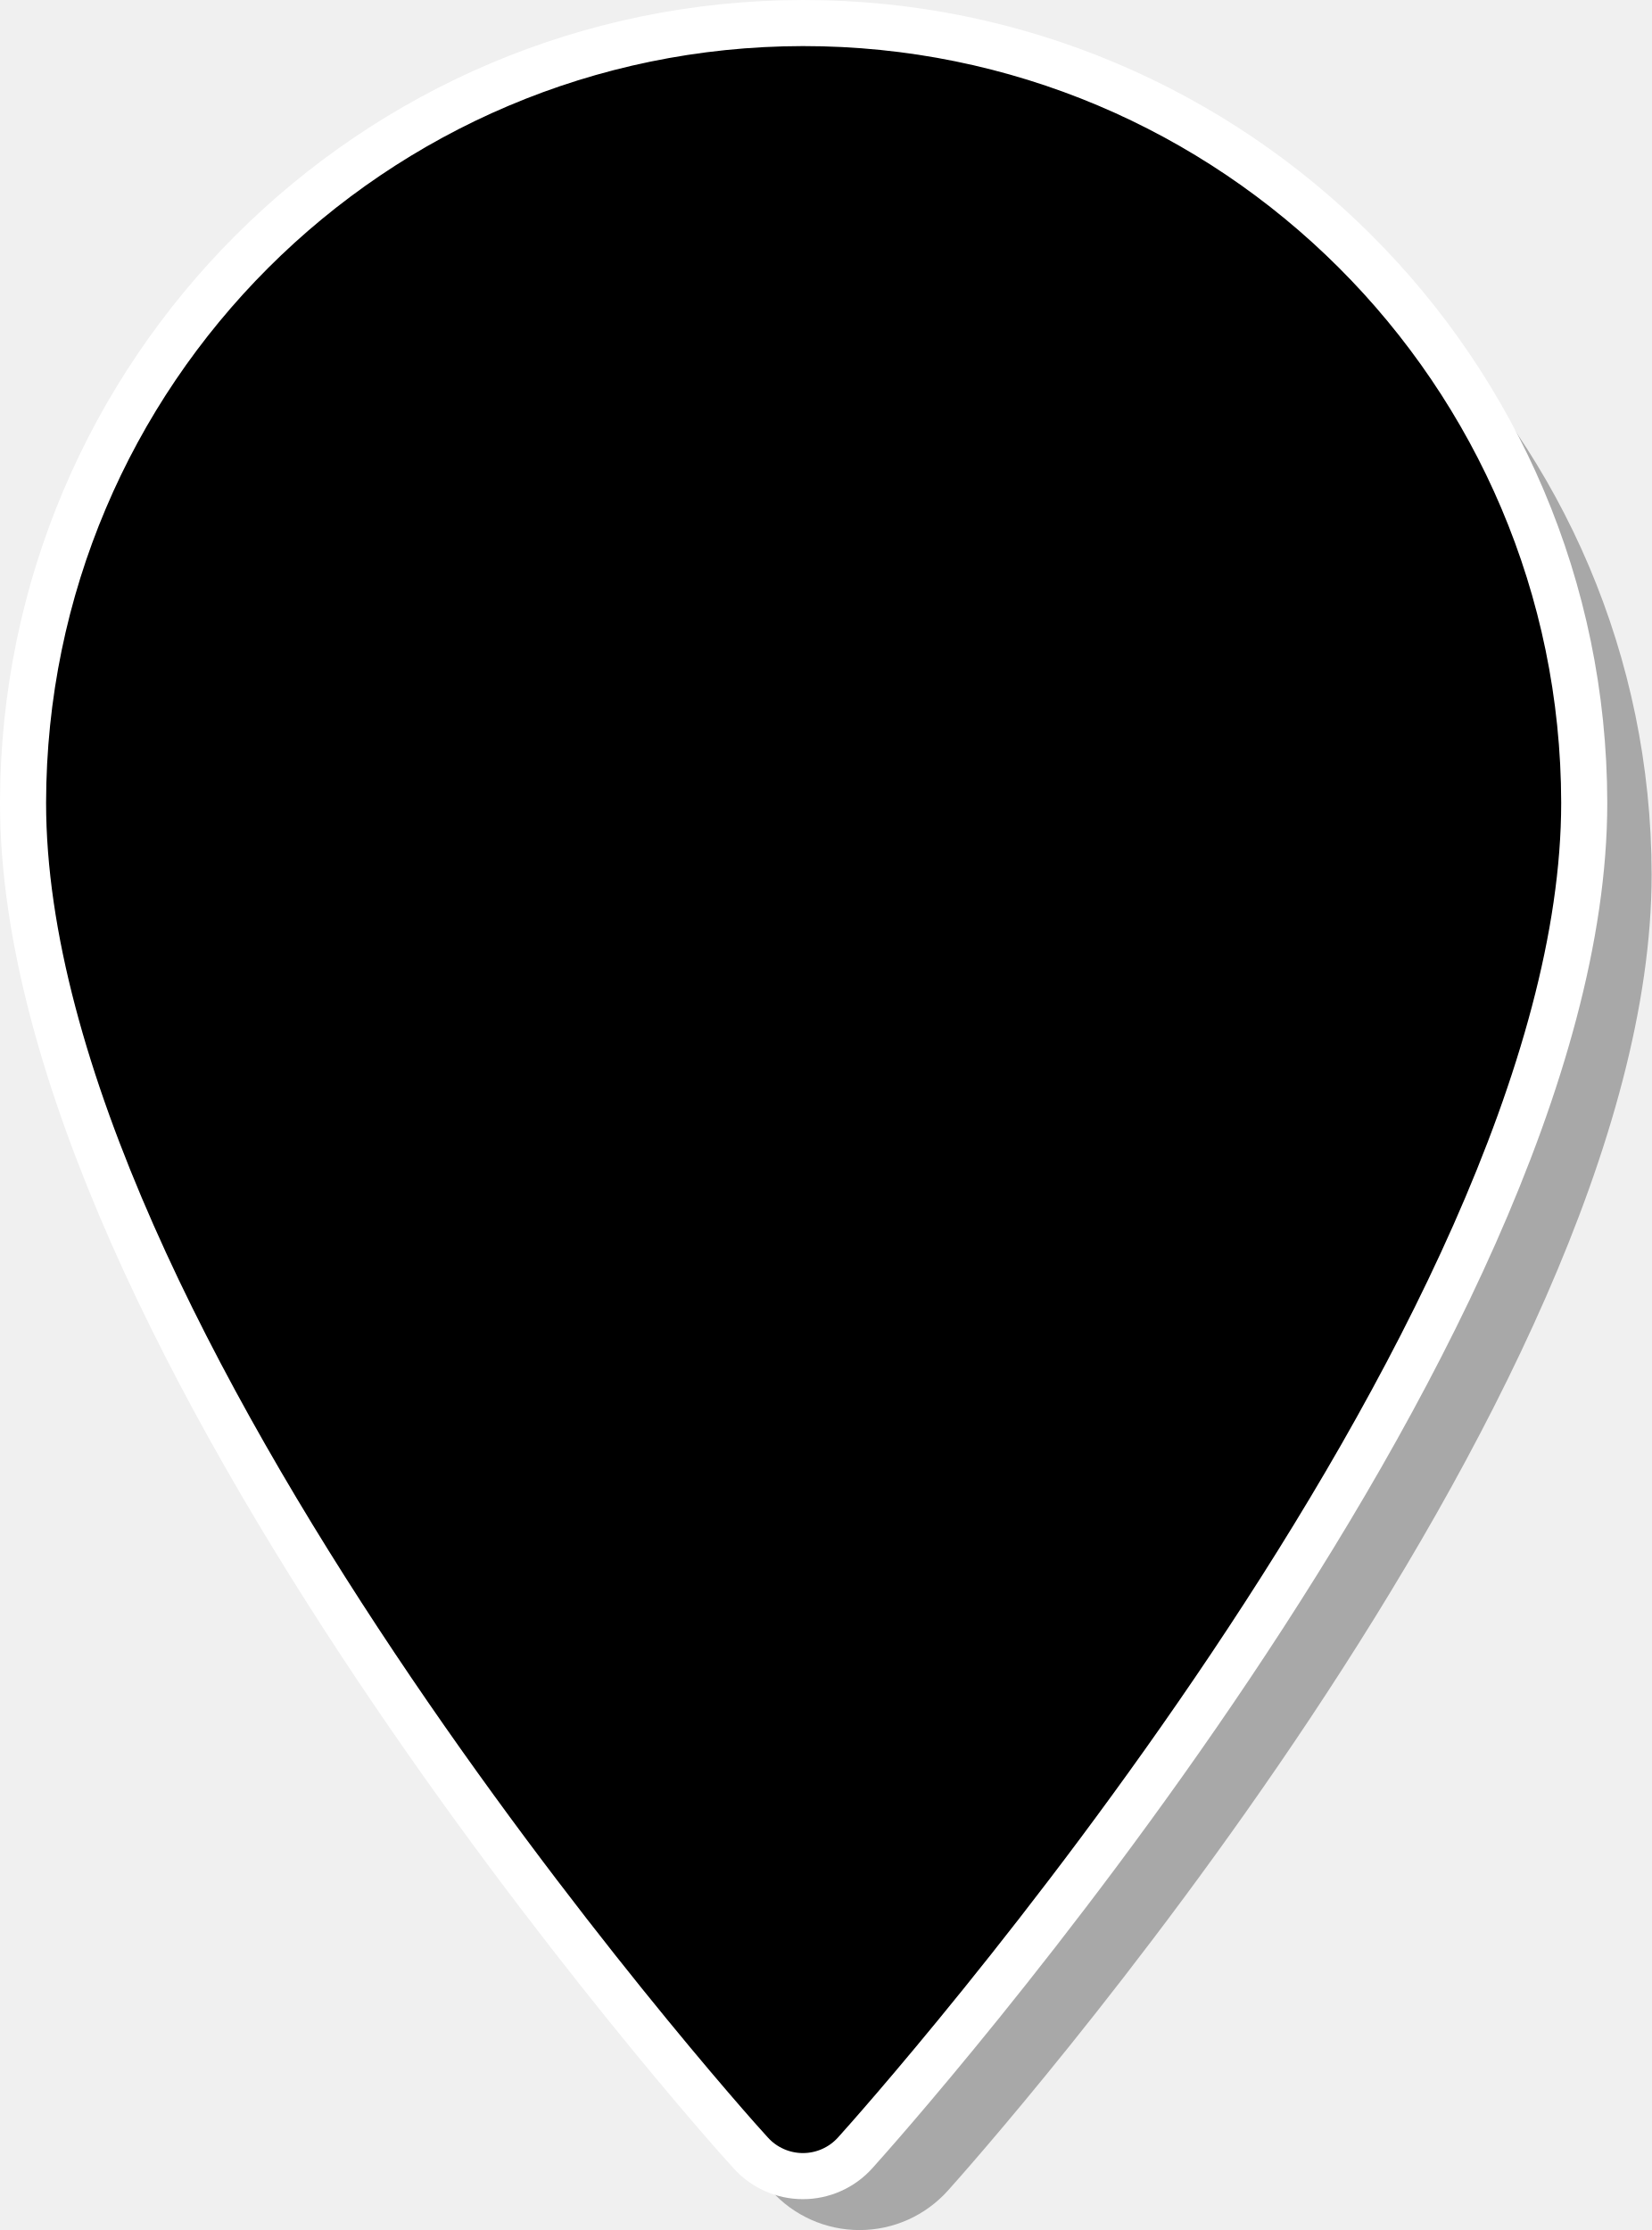
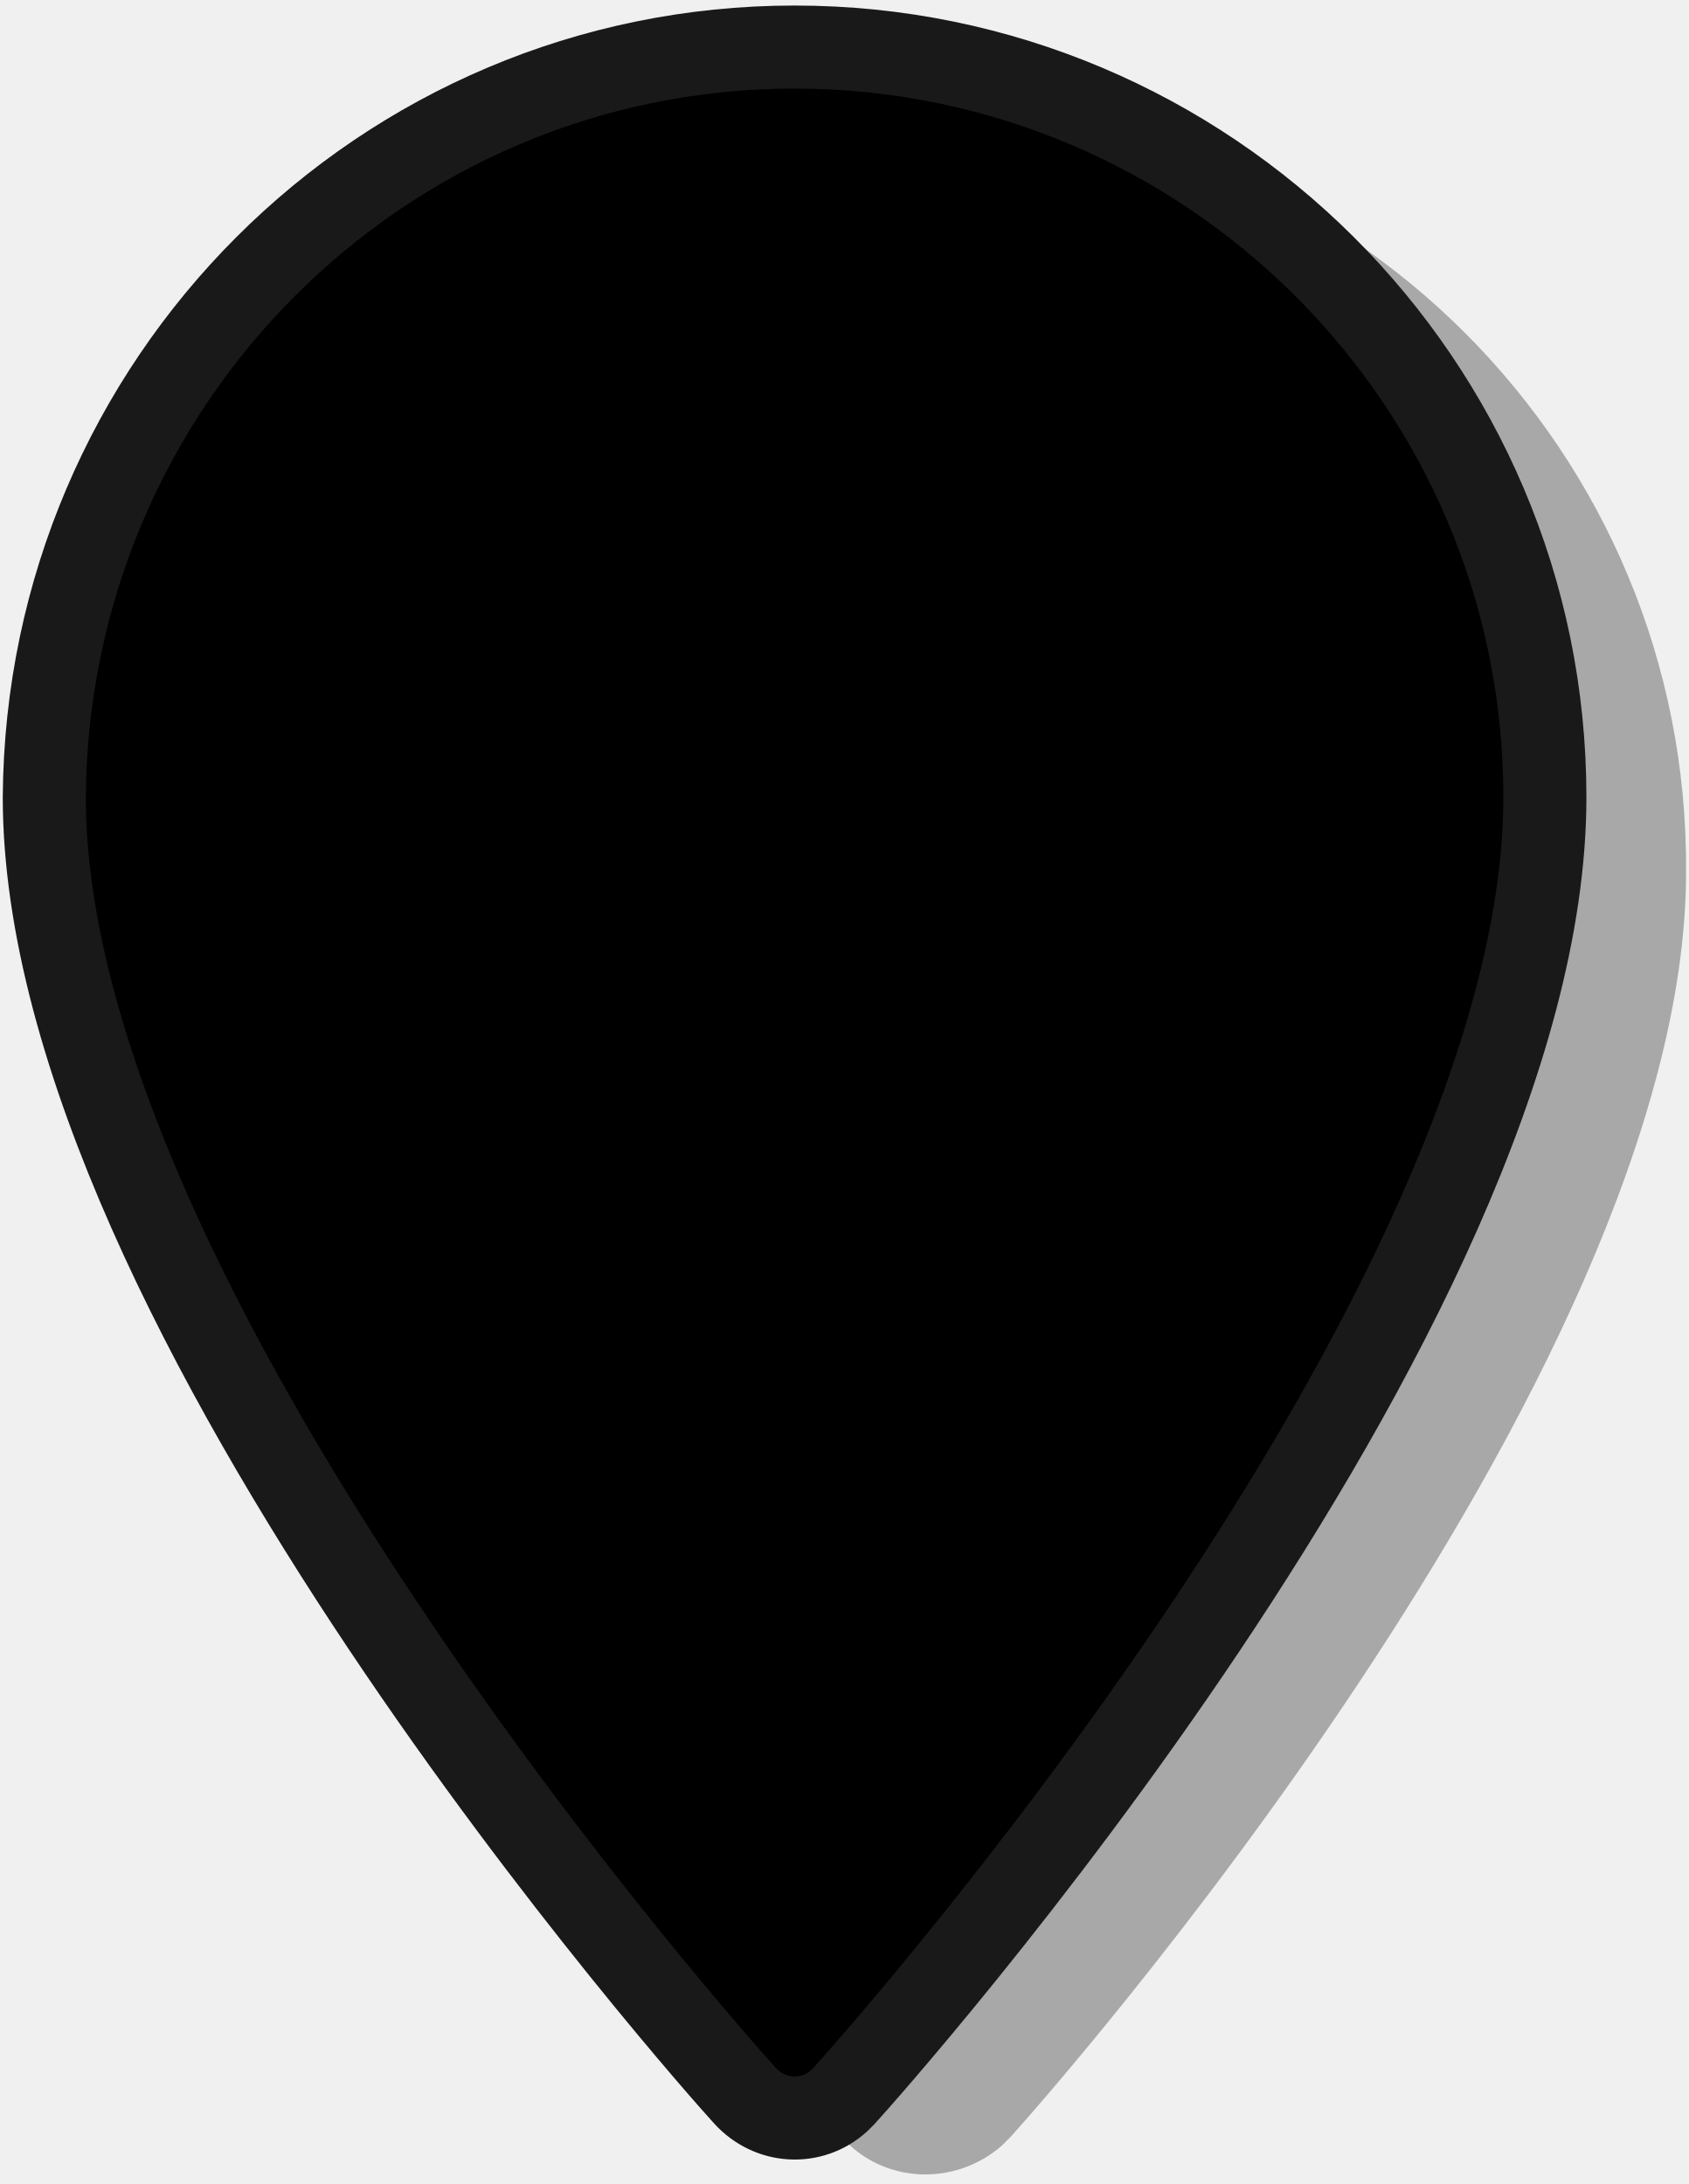
- <svg xmlns="http://www.w3.org/2000/svg" viewBox="0 0 57.34 77.42">
-   <defs>
-     <style>.cls-1{isolation:isolate;}.cls-2{opacity:0.3;mix-blend-mode:hard-light;}.cls-3{fill:currentColor;stroke:#fff;stroke-miterlimit:10;stroke-width:1.6px;}</style>
-   </defs>
-   <g class="cls-1">
-     <g id="Layer_2" data-name="Layer 2">
-       <g id="Layer_1-2" data-name="Layer 1">
-         <path class="cls-2" d="M29.84,2.87A27.53,27.53,0,0,0,2.34,30.36c0,18.25,23.43,44.58,24.43,45.69a4.12,4.12,0,0,0,6.14,0c1-1.11,24.43-27.44,24.43-45.69A27.53,27.53,0,0,0,29.84,2.87Z" />
-         <path class="cls-3" d="M27.87.8A27.11,27.11,0,0,0,.8,27.87C.8,46.4,25,73.6,26.06,74.74a2.44,2.44,0,0,0,3.63,0C30.72,73.6,55,46.4,55,27.87A27.11,27.11,0,0,0,27.87.8Z" />
+ <svg xmlns="http://www.w3.org/2000/svg" version="1.1" id="Layer_1" x="0px" y="0px" viewBox="0 0 61 78.9" style="enable-background:new 0 0 61 78.9;" xml:space="preserve">
+   <style type="text/css">
+ 	.st0{opacity:0.3;enable-background:new;}
+ 	.st1{fill:currentColor;stroke:#1A1919;stroke-width:3;stroke-miterlimit:10;}
+ </style>
+   <g>
+     <g id="Layer_2_1_">
+       <g id="Layer_1-2">
+         <path class="st0" d="M33.5,4C18.3,4,6,16.3,6,31.5c0,18.2,23.4,44.6,24.4,45.7c1.5,1.7,4.1,1.8,5.8,0.3c0.1-0.1,0.2-0.2,0.3-0.3     c1-1.1,24.4-27.4,24.4-45.7C61,16.3,48.7,4,33.5,4z" />
+         <path class="st1" d="M28.7,1.7c-14.9,0-27,12.1-27.1,27.1c0,18.5,24.2,45.7,25.3,46.9c0.9,1,2.4,1.1,3.4,0.2     c0.1-0.1,0.1-0.1,0.2-0.2c1-1.1,25.3-28.3,25.3-46.9C55.8,13.8,43.6,1.7,28.7,1.7z" />
      </g>
    </g>
  </g>
</svg>
